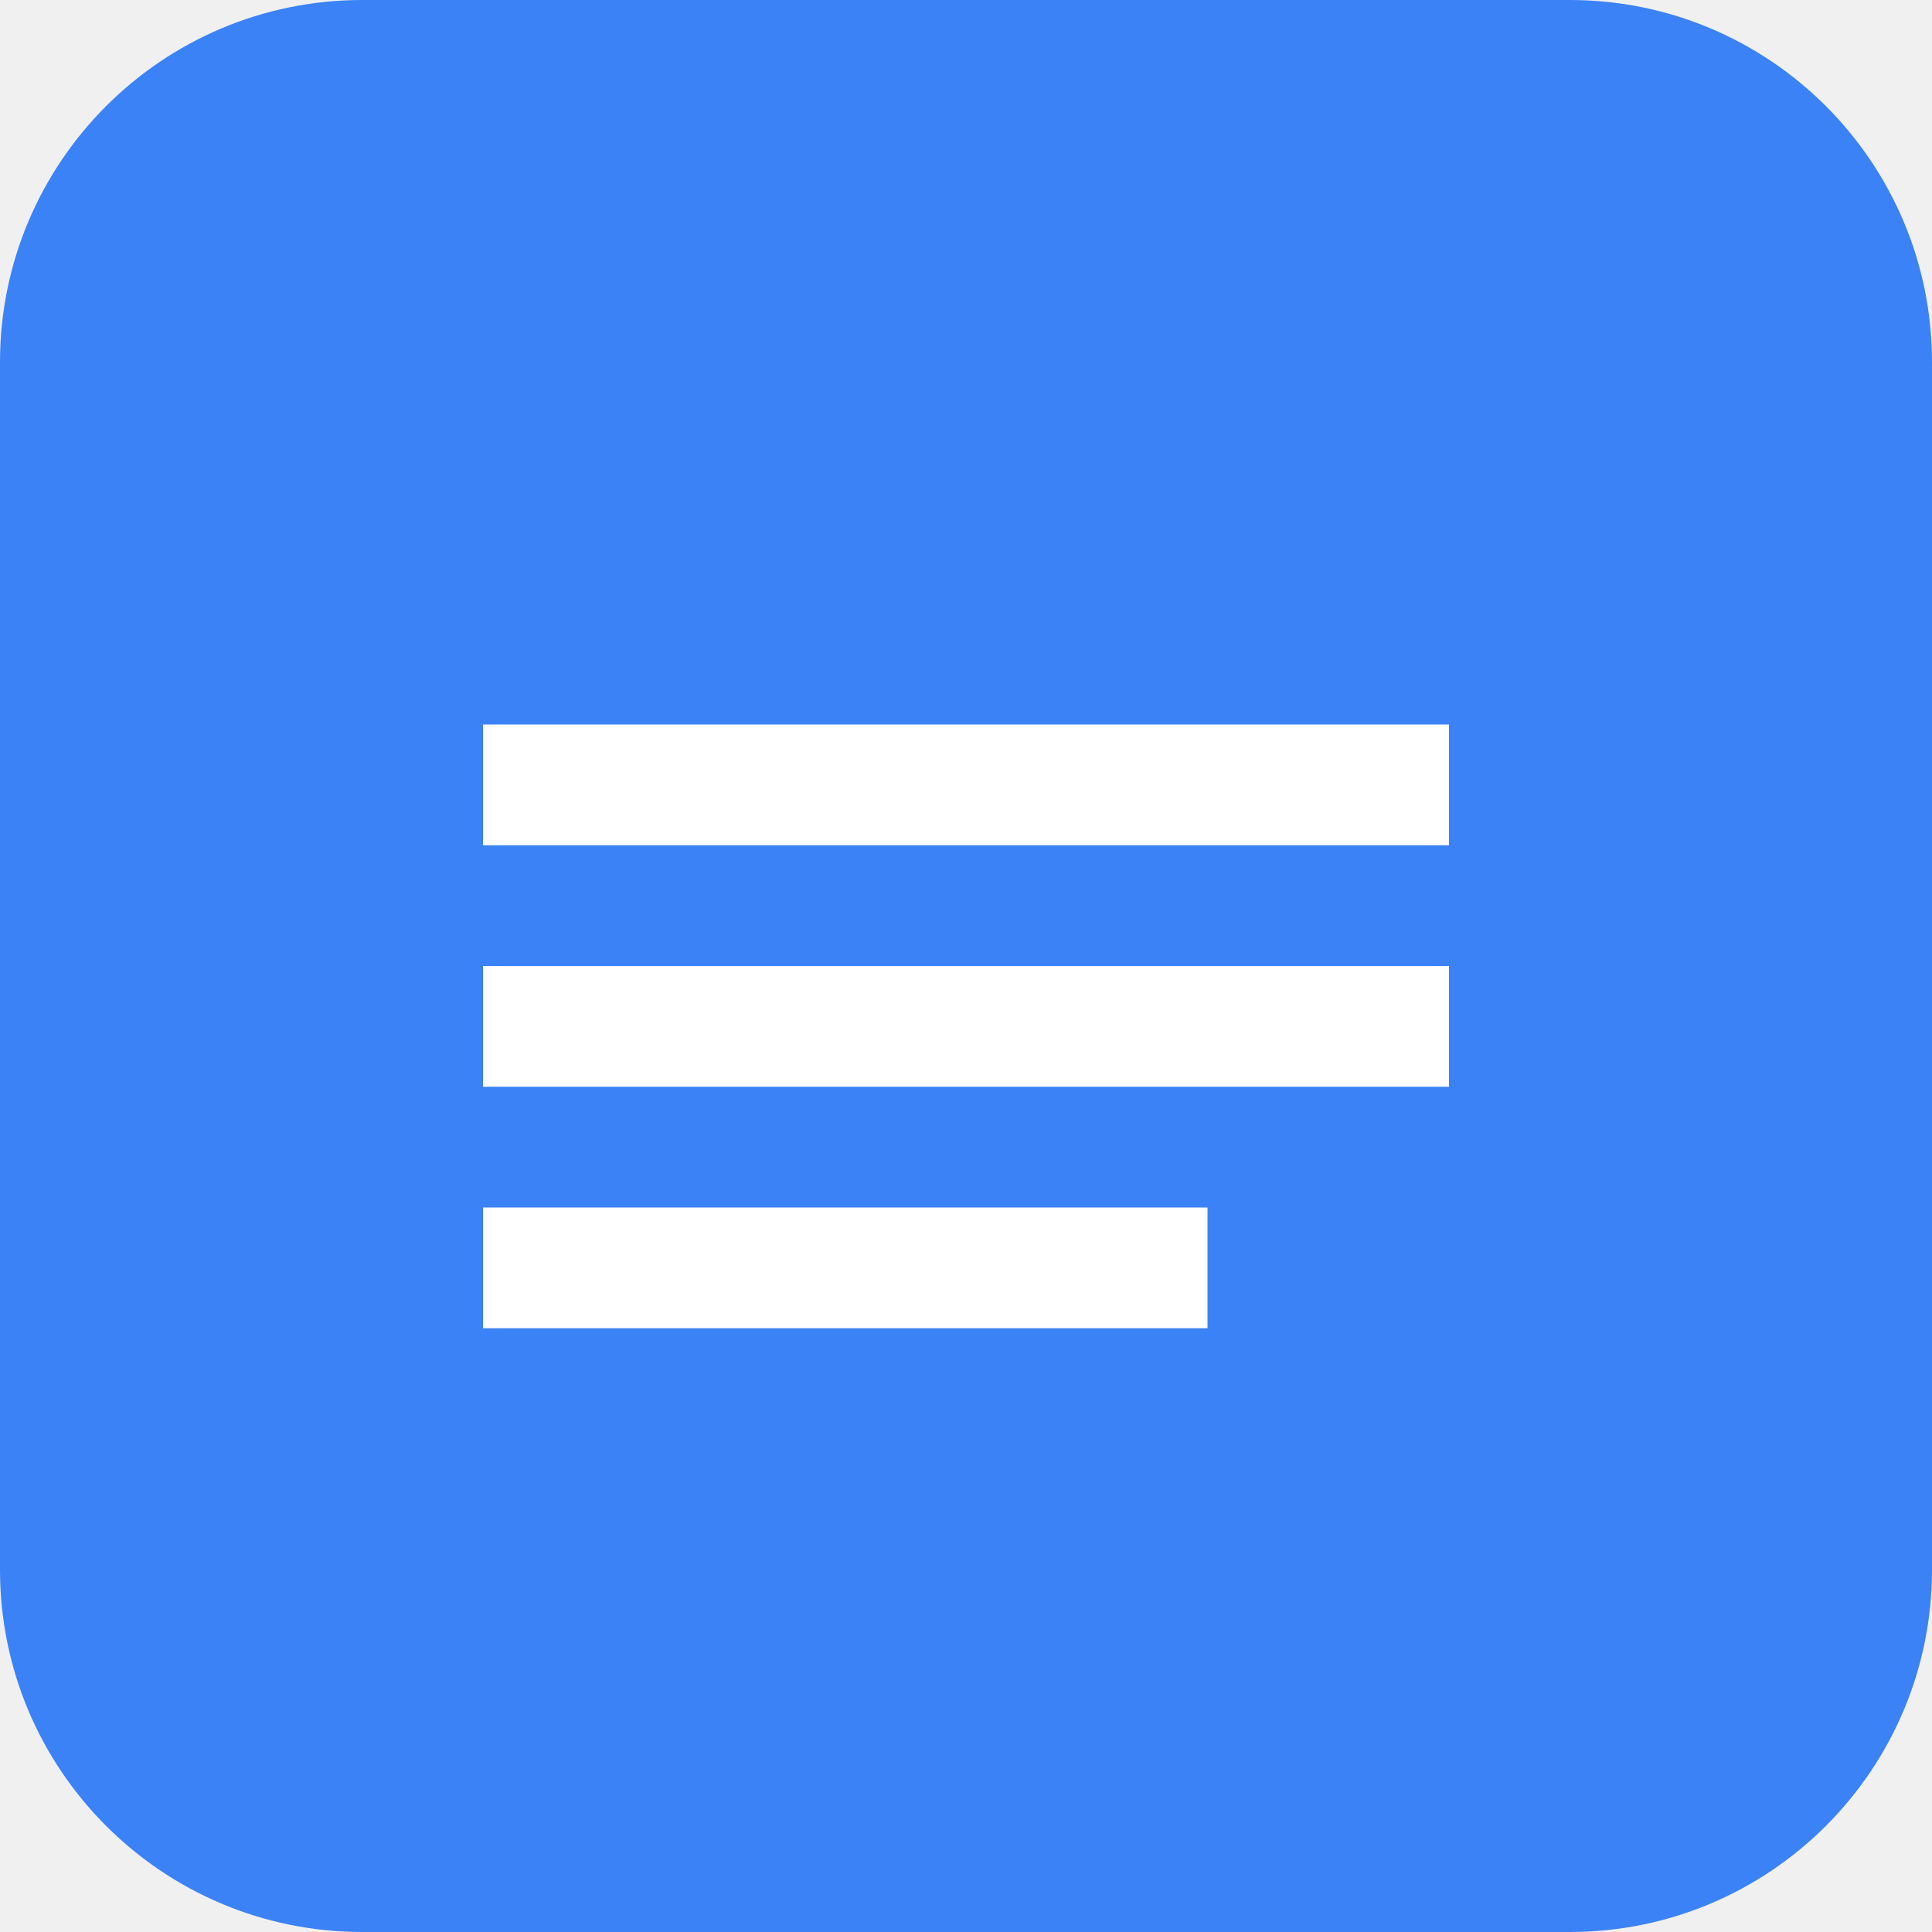
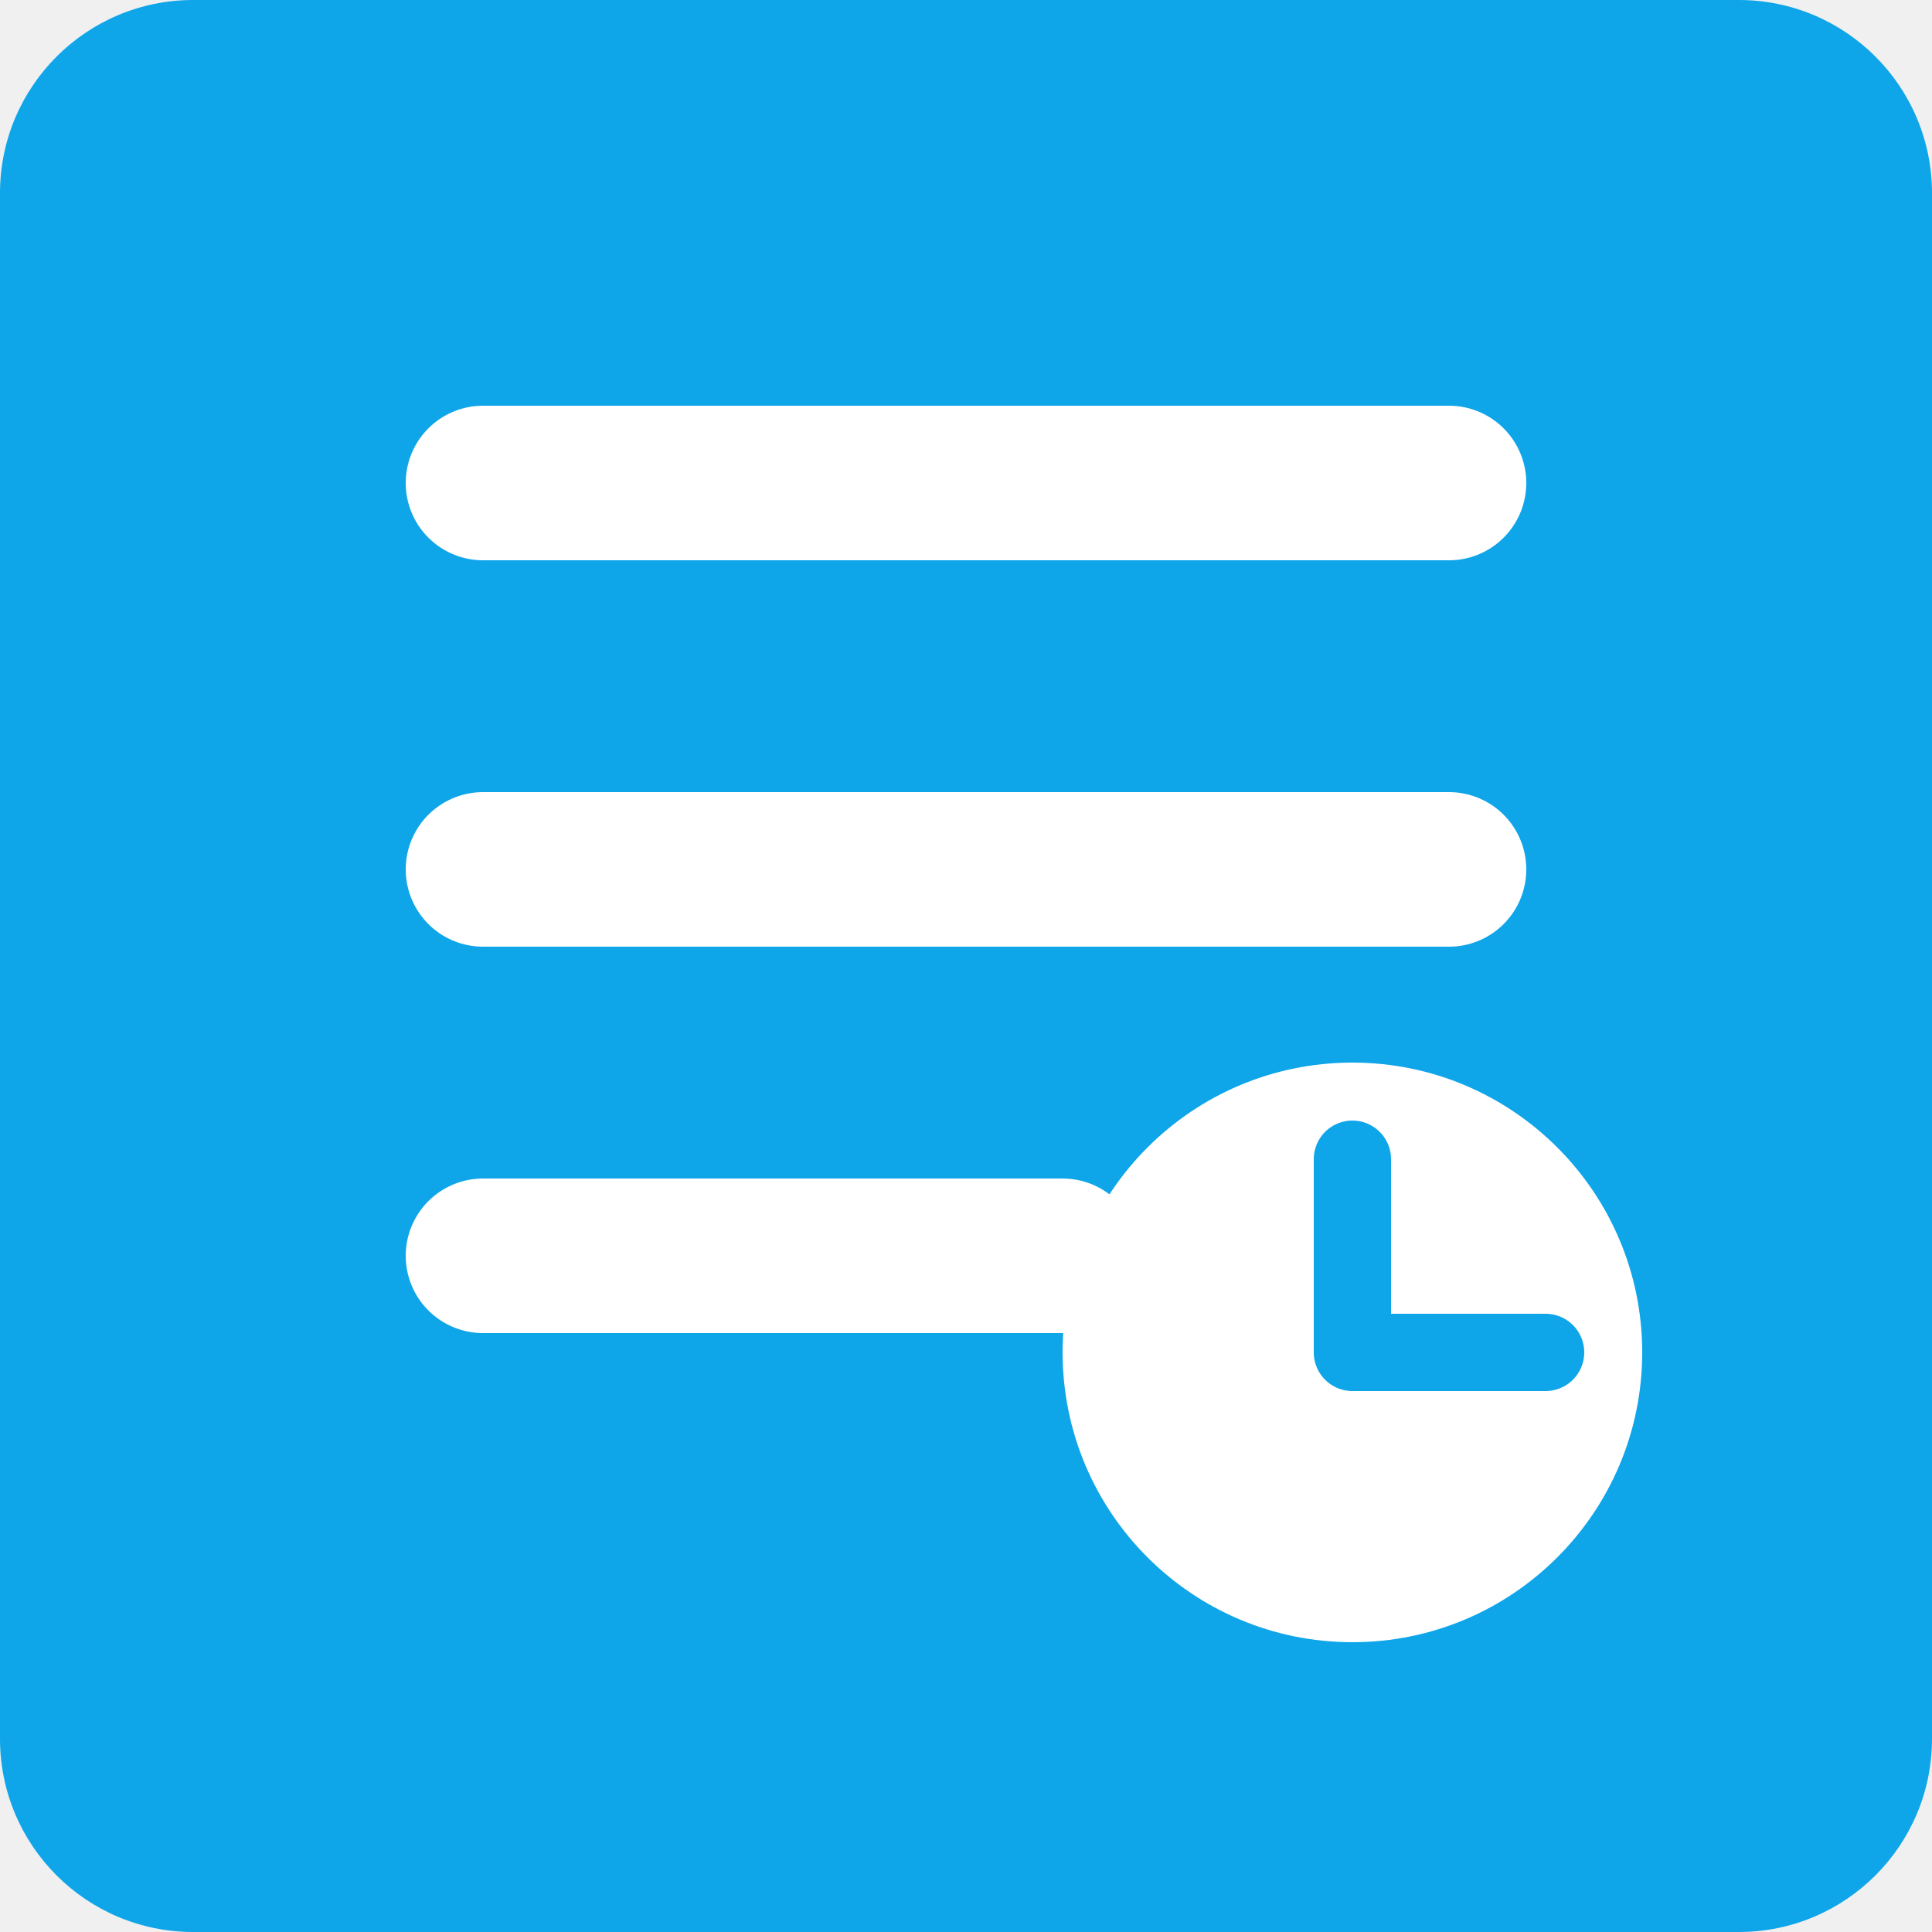
- <svg xmlns="http://www.w3.org/2000/svg" width="32" height="32" viewBox="0 0 32 32" fill="none">
-   <rect width="32" height="32" rx="6" fill="#3B82F6" />
-   <path d="M8 12h16v2H8v-2zm0 4h16v2H8v-2zm0 4h12v2H8v-2z" fill="white" />
+ <svg xmlns="http://www.w3.org/2000/svg" width="100" height="100" viewBox="0 0 100 100" fill="none">
+   <rect width="100" height="100" rx="10" fill="#0ea5e9" />
+   <path d="M25 25H75M25 45H75M25 65H55" stroke="white" stroke-width="8" stroke-linecap="round" />
+   <circle cx="70" cy="70" r="15" fill="white" />
+   <path d="M70 60V70H80" stroke="#0ea5e9" stroke-width="4" stroke-linecap="round" stroke-linejoin="round" />
</svg>
